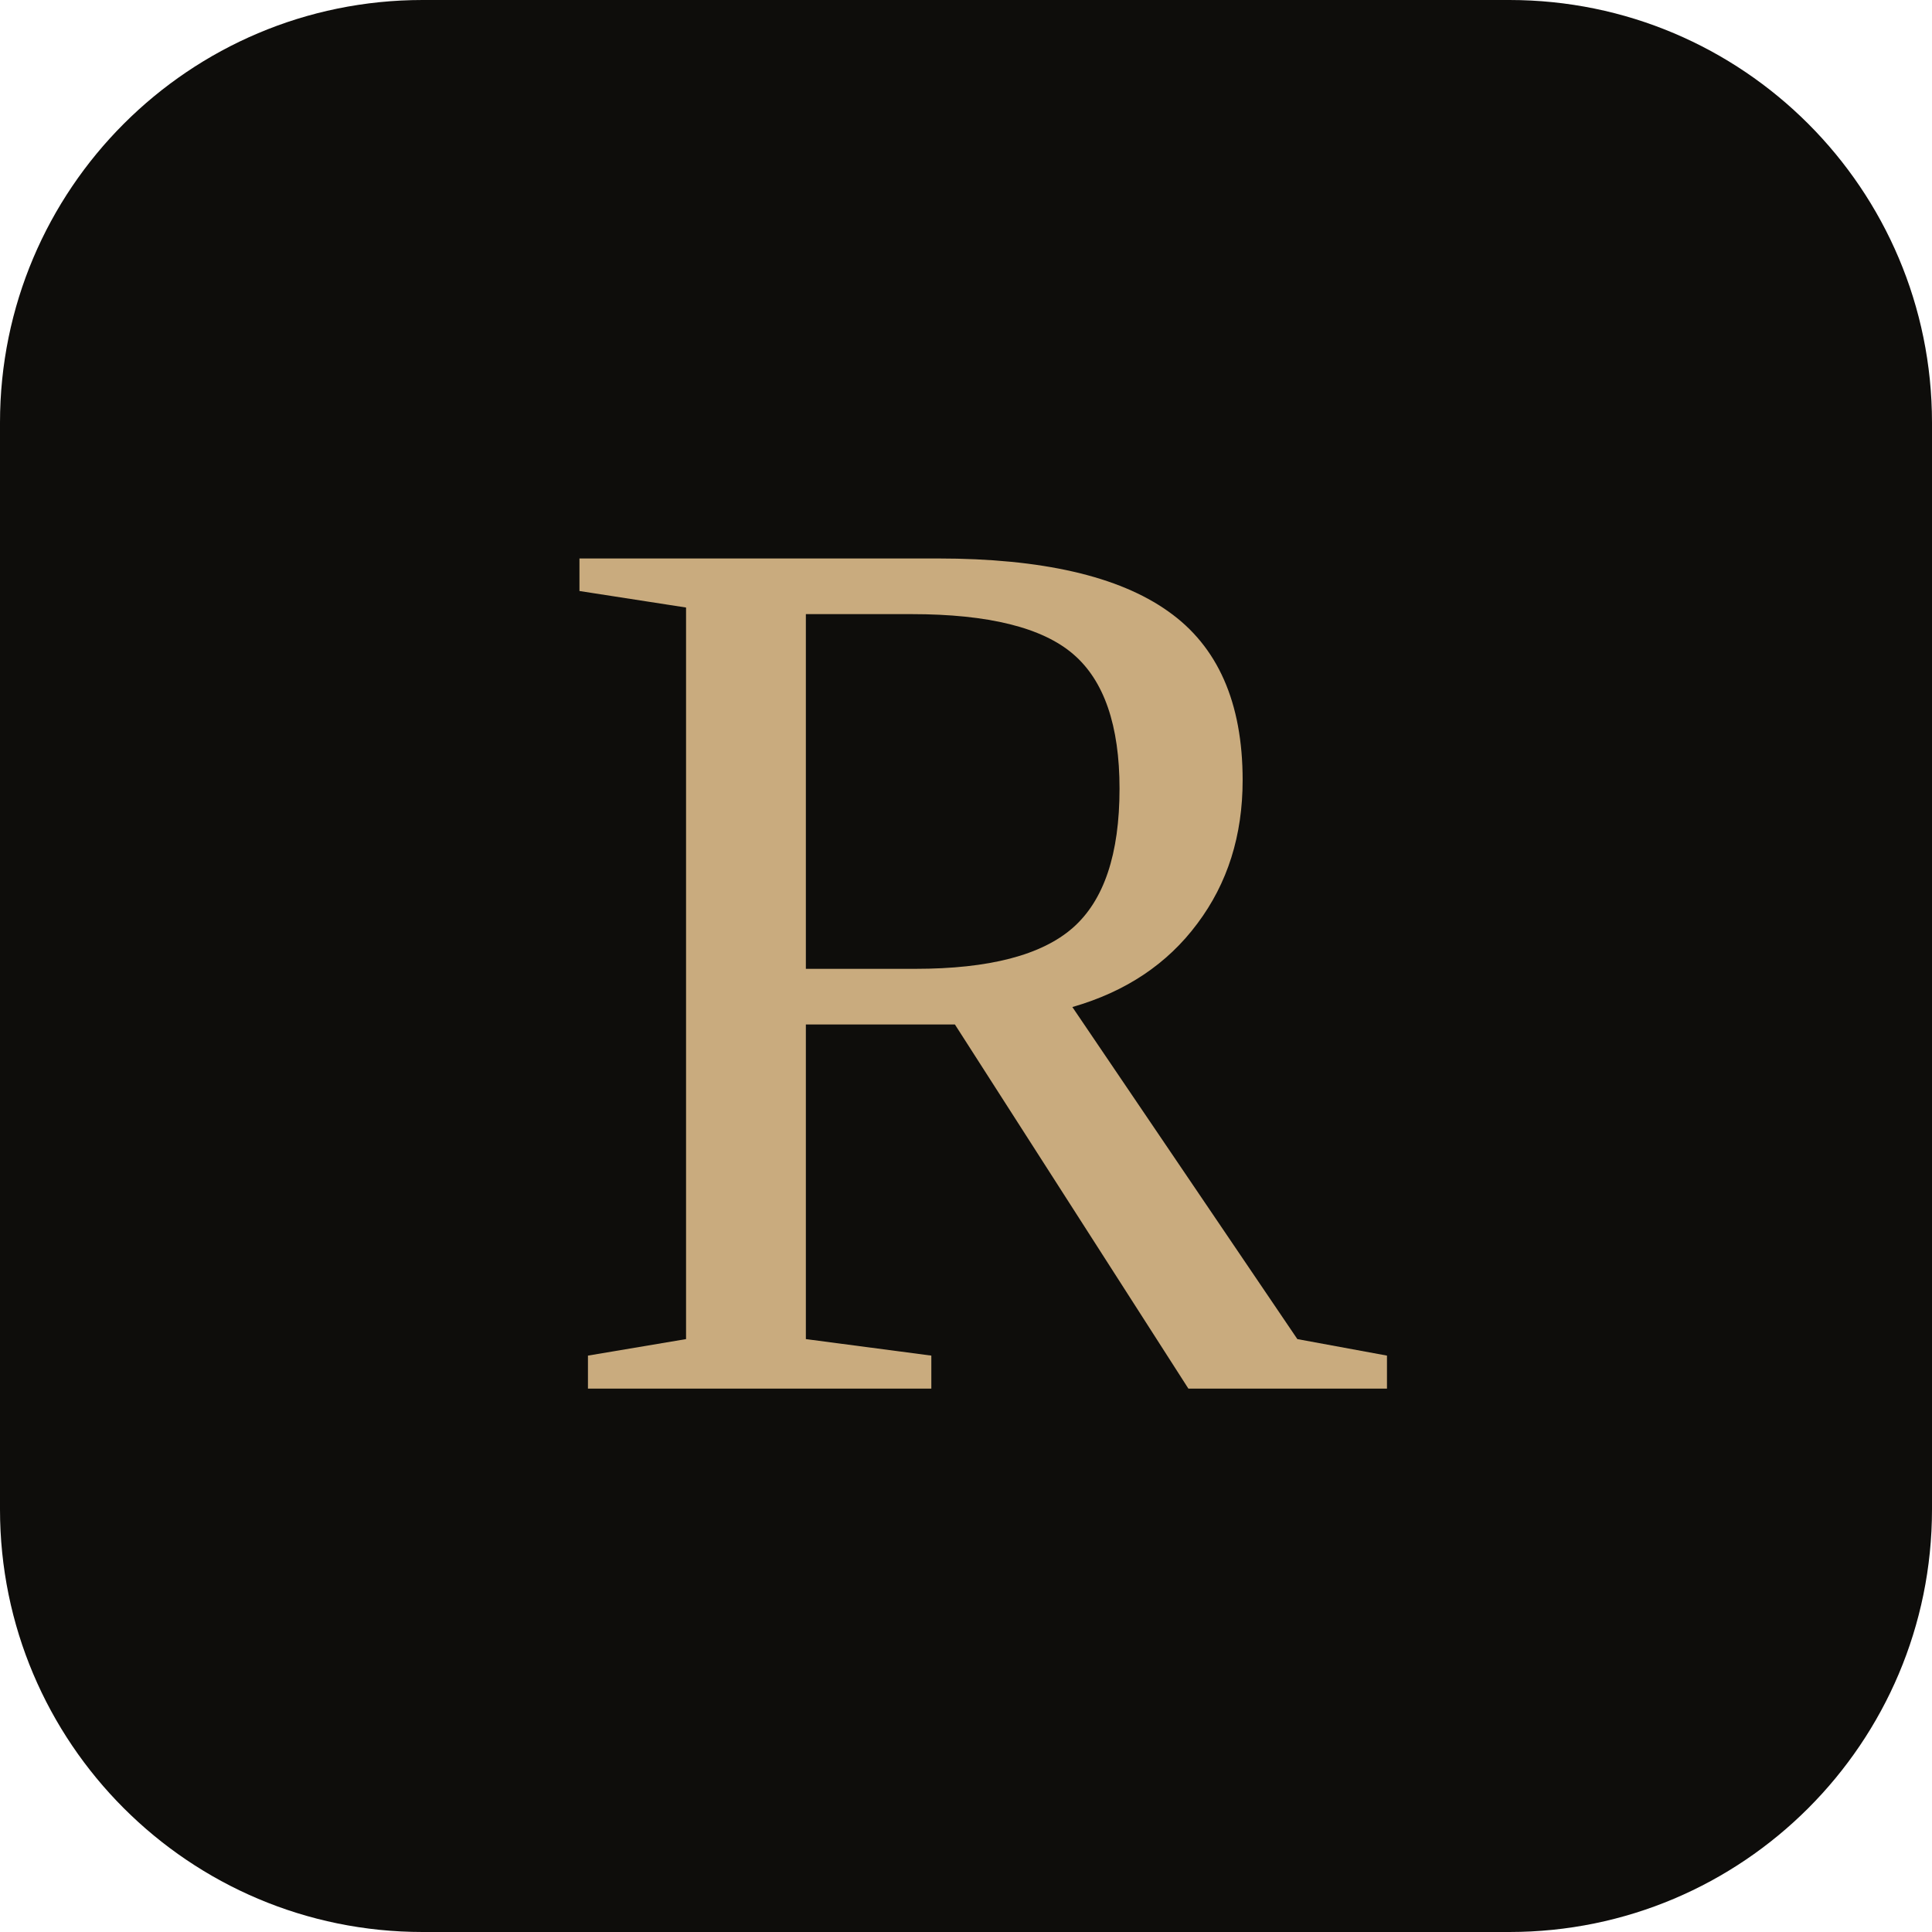
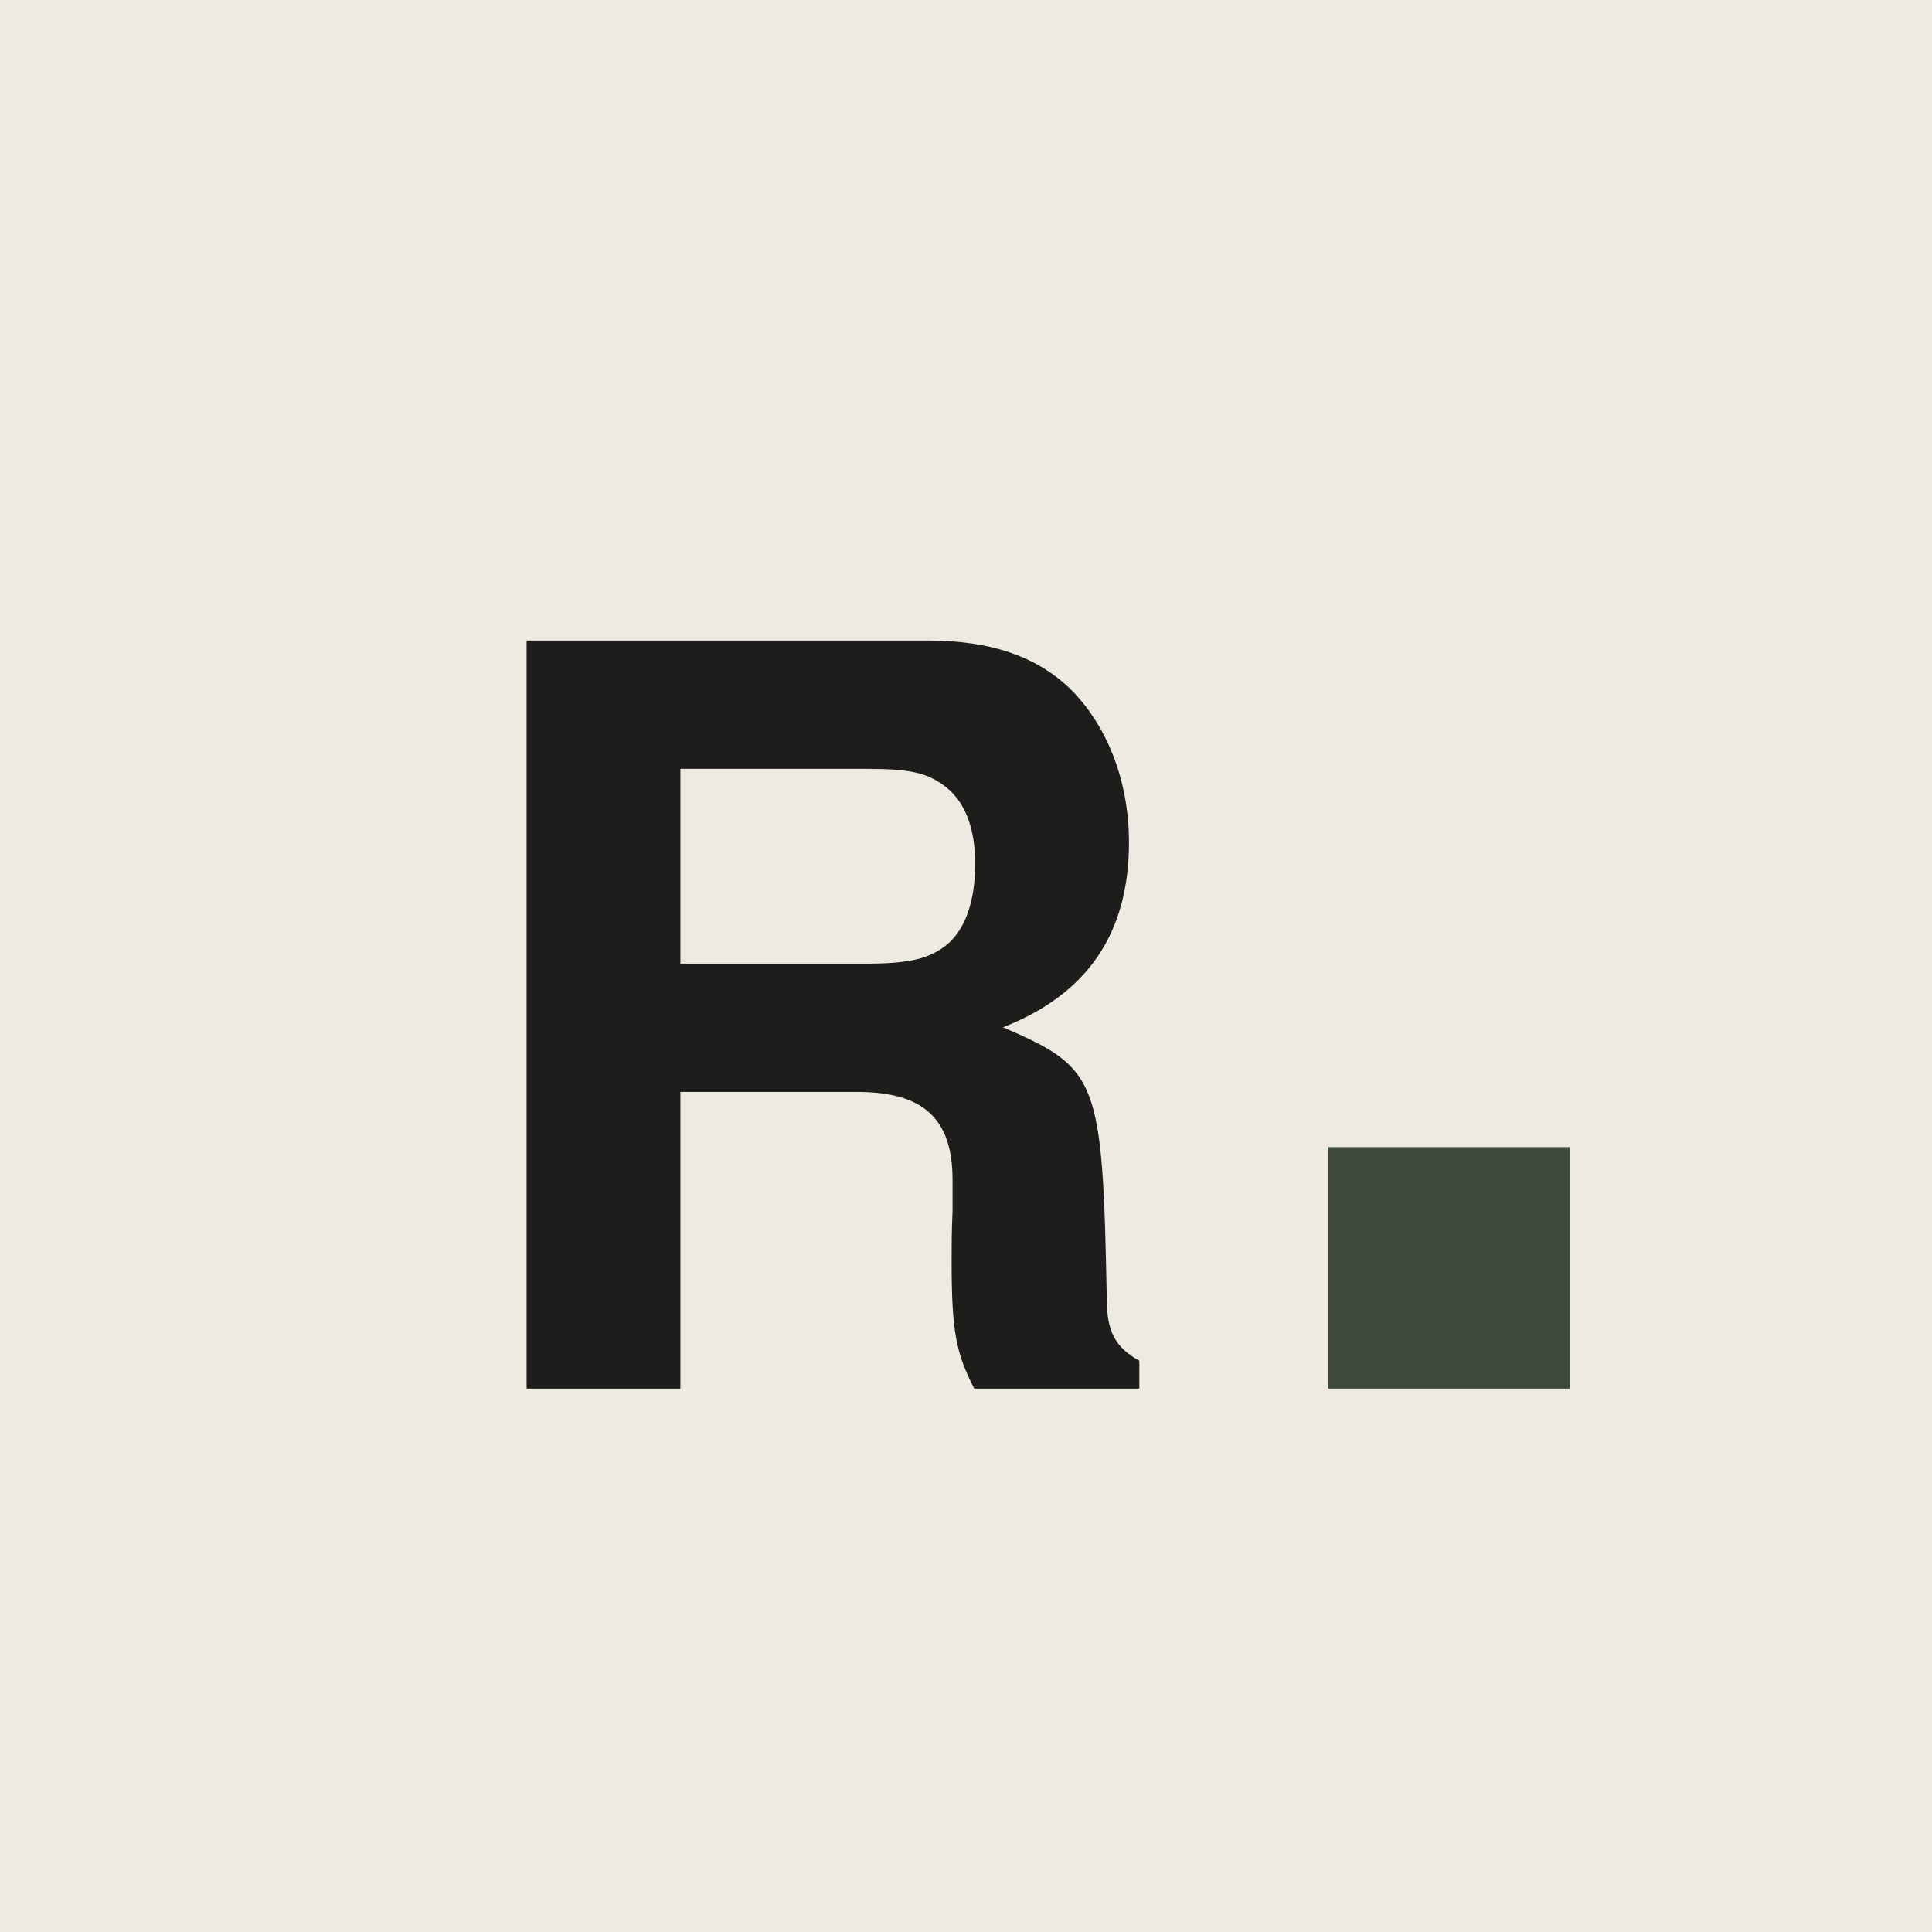
<svg xmlns="http://www.w3.org/2000/svg" viewBox="0 0 64 64">
-   <rect width="64" height="64" rx="14" fill="#0e0d0b" />
-   <text x="32" y="46" text-anchor="middle" font-family="Georgia, 'Times New Roman', serif" font-size="42" fill="#c9ab7e">R</text>
+   <rect width="64" height="64" fill="#eee9e1" />
+   <text x="27" y="46" text-anchor="middle" font-family="Helvetica, Arial, sans-serif" font-weight="600" font-size="34" fill="#1d1d1b">R</text>
+   <rect x="44" y="38" width="8" height="8" fill="#3e4a3a" />
</svg>
